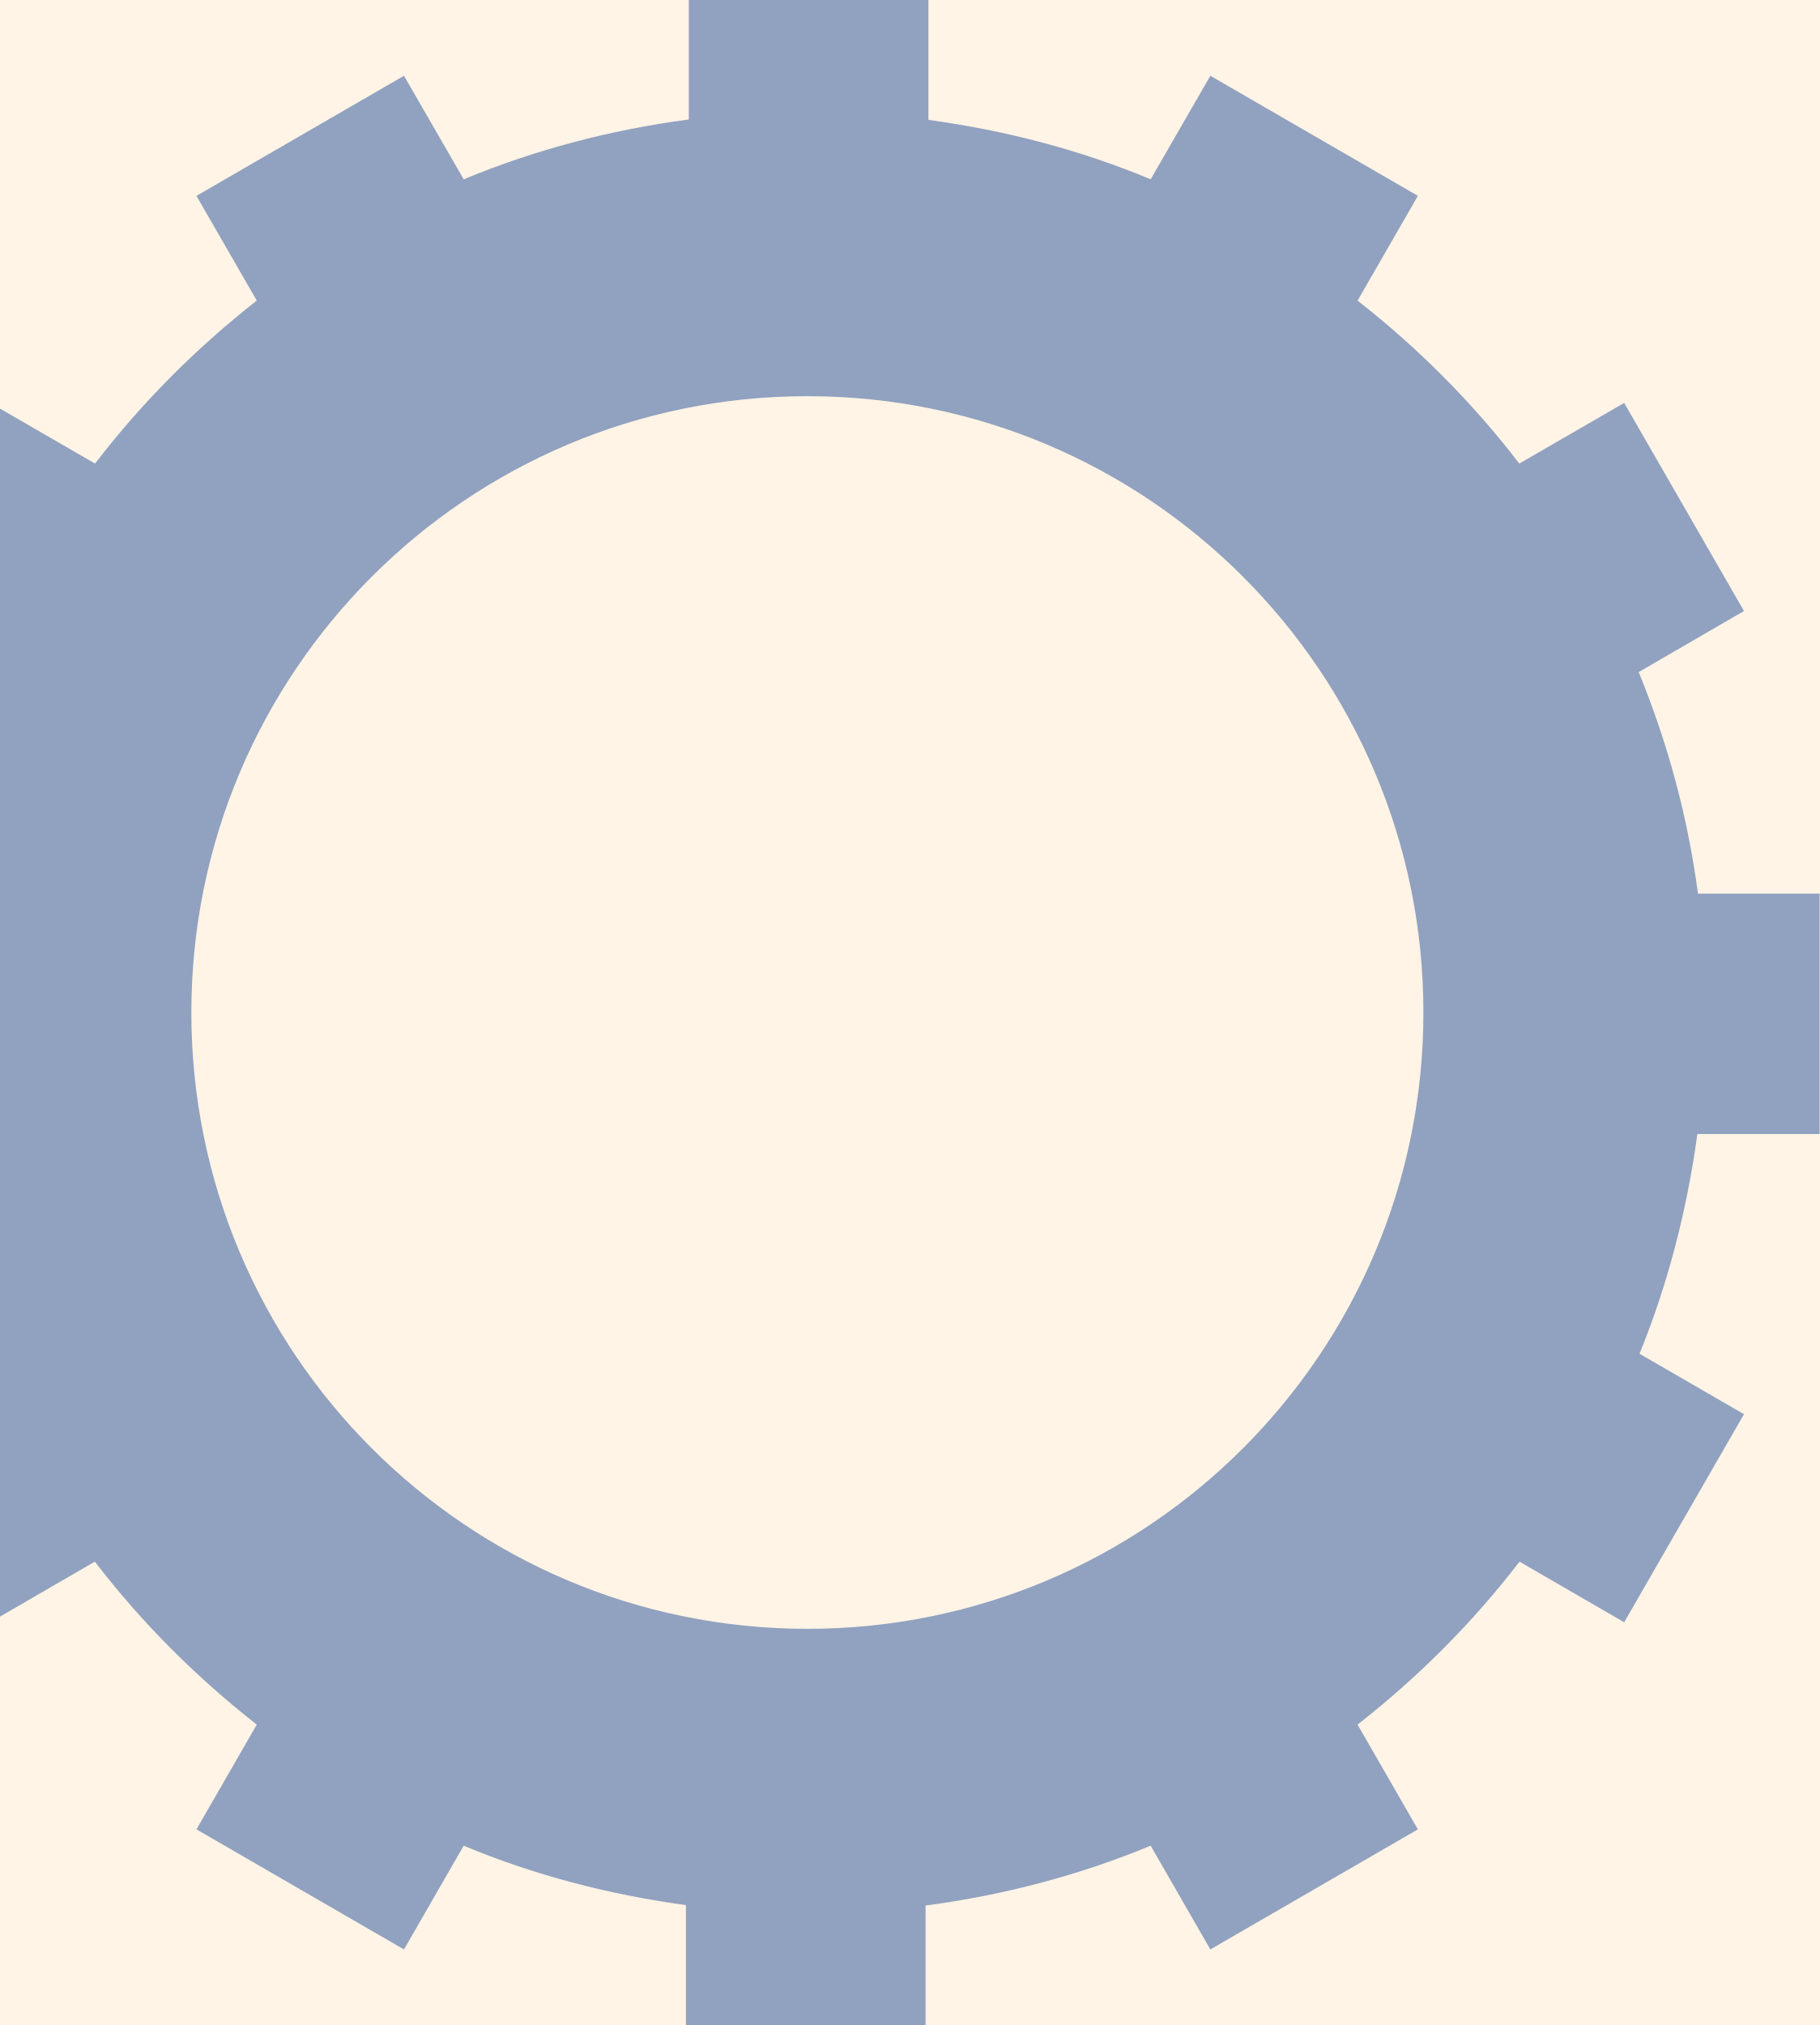
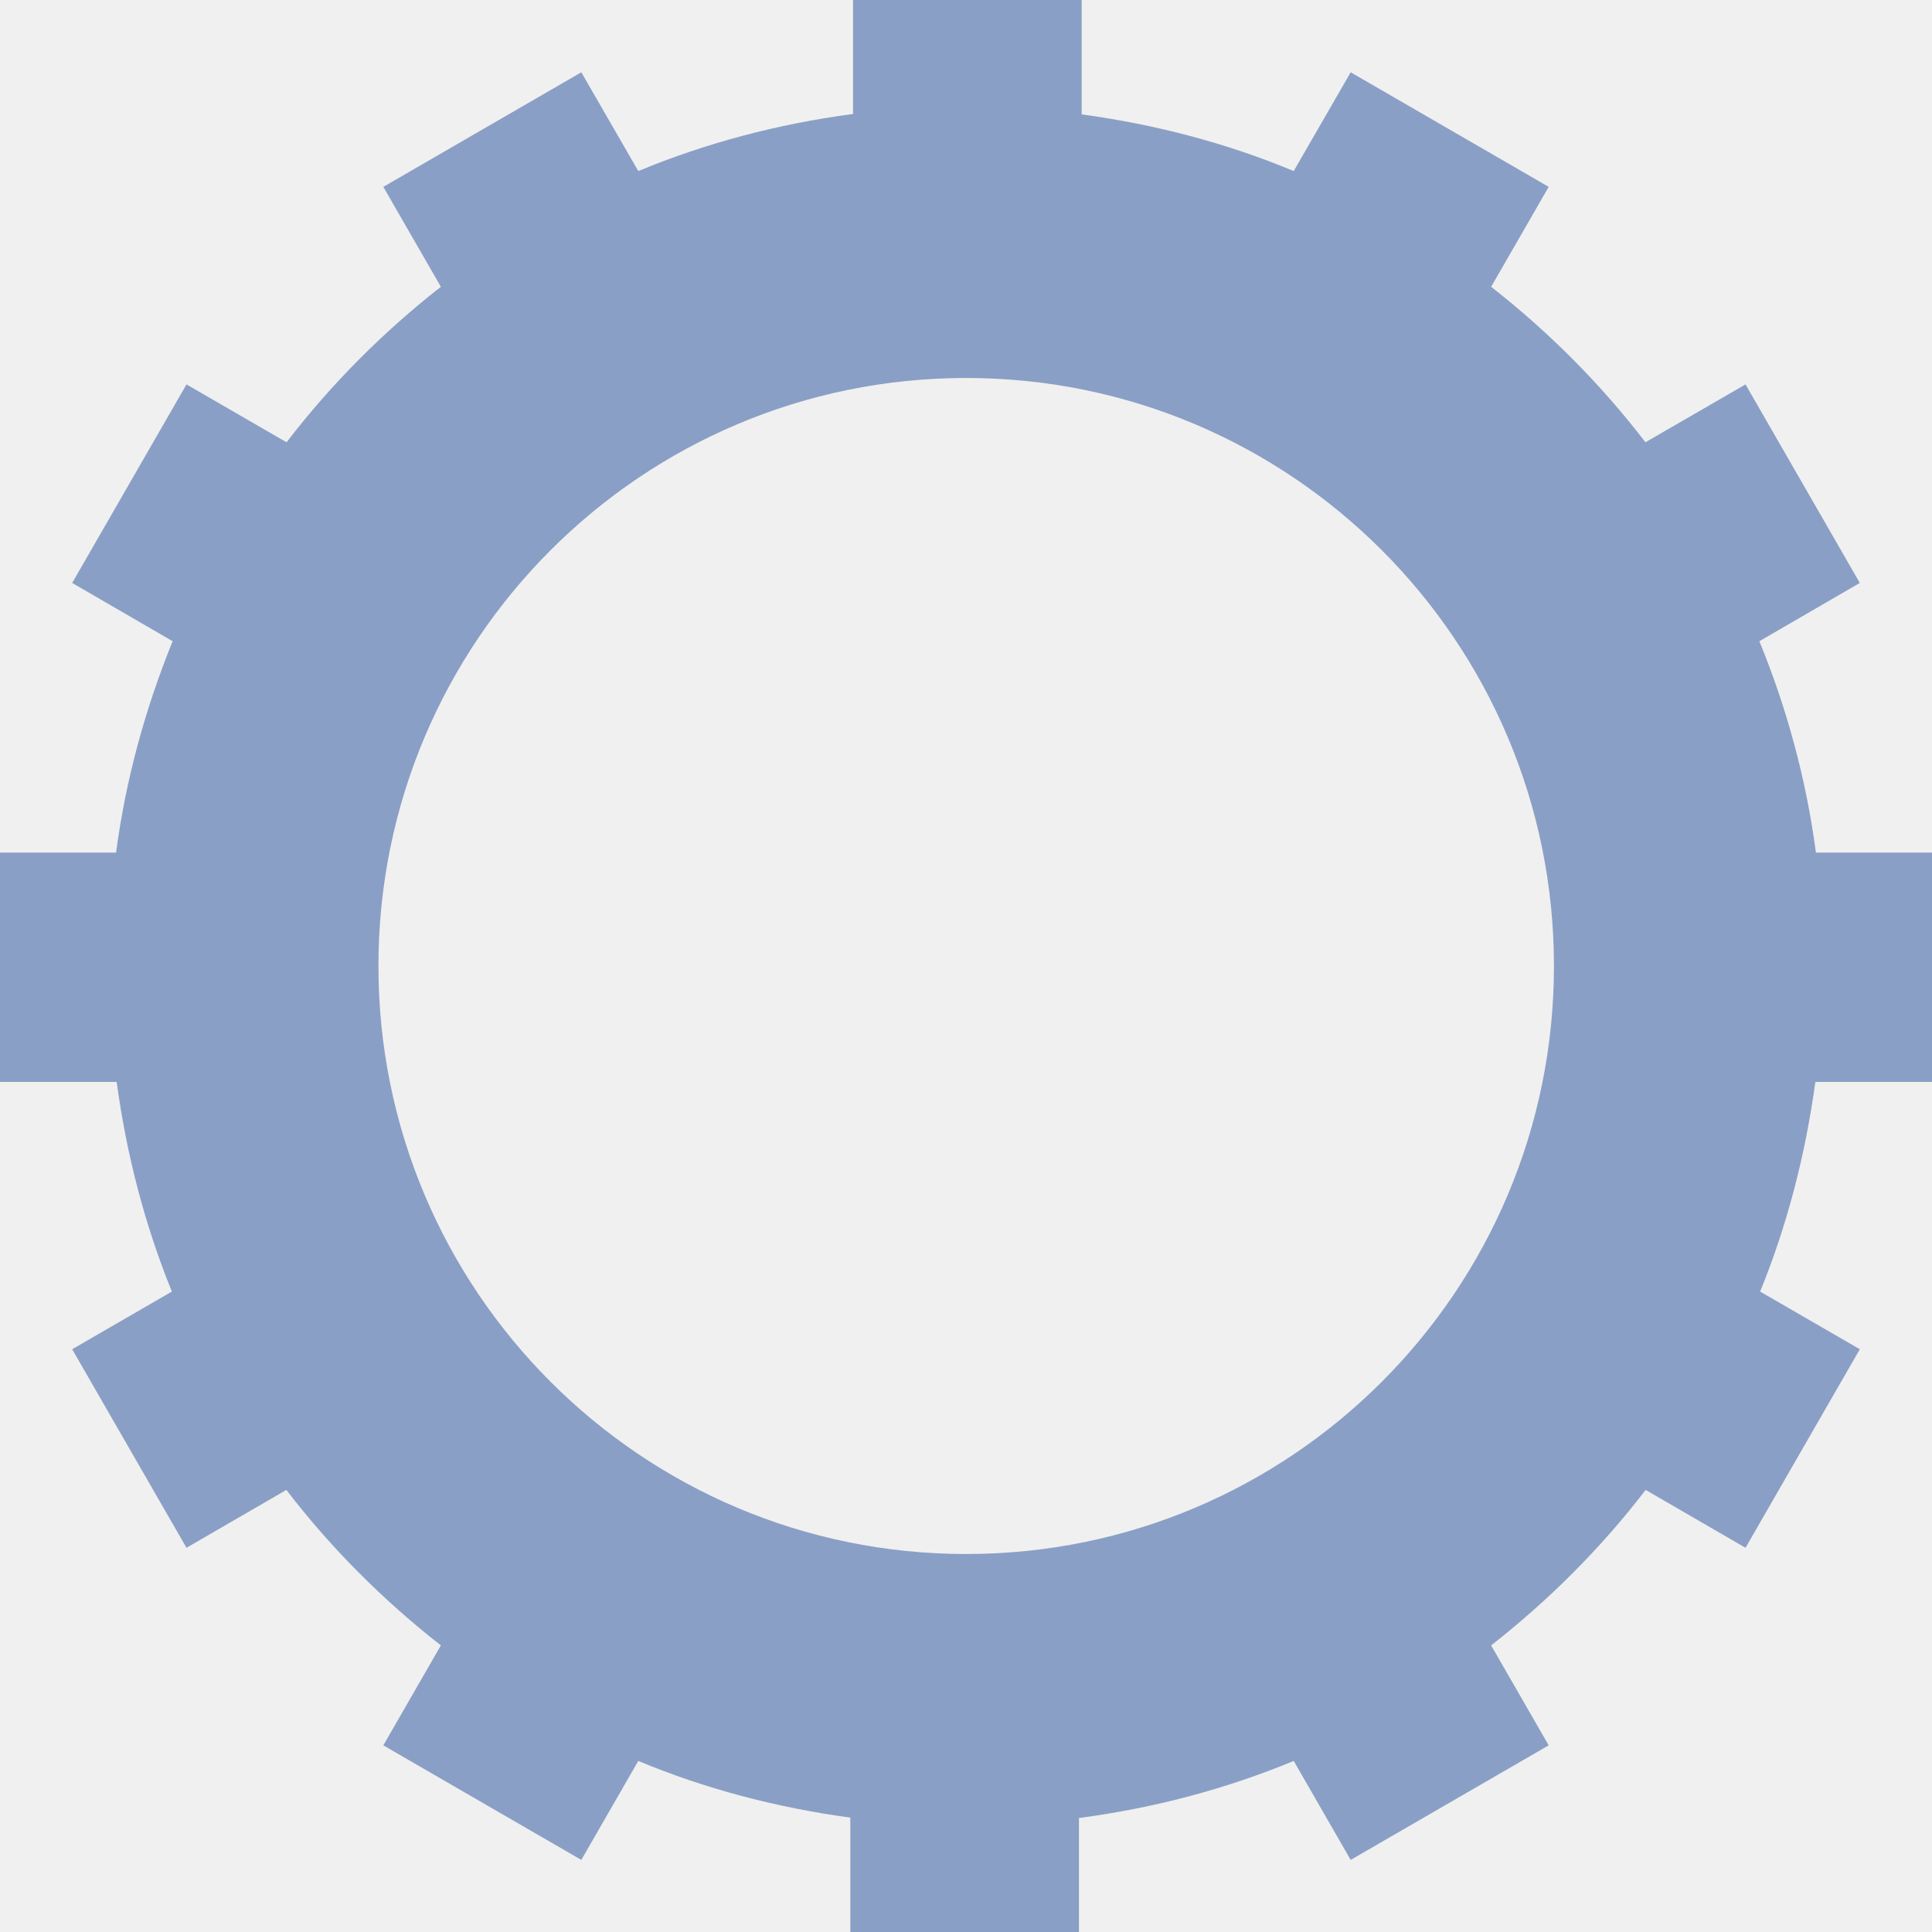
- <svg xmlns="http://www.w3.org/2000/svg" width="195" height="217" viewBox="0 0 195 217" fill="none">
-   <rect width="195" height="217" fill="#B2B2B2" />
-   <g id="Savjetovanja">
-     <rect width="1440" height="3622" transform="translate(0 -1515)" fill="#FFF4E5" />
-     <g id="About Us" clip-path="url(#clip0_16249_301)">
-       <g id="What We Do Section">
-         <g id="What We Do Content Container">
-           <path id="Vector" opacity="0.5" d="M152.538 108.5C152.538 144.98 122.981 174.545 86.522 174.545C50.063 174.545 20.506 144.98 20.506 108.5C20.506 72.02 50.063 42.455 86.522 42.455C122.981 42.455 152.538 72.02 152.538 108.5ZM181.898 121.521H195V95.764H181.963C180.868 87.47 178.677 79.504 175.609 72.02L186.893 65.476L174.054 43.177L162.814 49.676C157.796 43.133 151.968 37.29 145.483 32.213L151.946 20.987L129.707 8.119L123.309 19.214C115.816 16.085 107.819 13.984 99.493 12.846V0H73.814V12.802C65.378 13.918 57.294 16.063 49.691 19.214L43.293 8.119L21.054 20.987L27.517 32.213C21.032 37.29 15.204 43.133 10.186 49.676L-1.054 43.177L-13.893 65.476L-2.609 72.02C-5.655 79.526 -7.868 87.47 -8.963 95.764H-22V121.521H-8.898C-7.78 129.727 -5.721 137.627 -2.697 145.068L-13.893 151.545L-1.054 173.845L10.164 167.346C15.182 173.889 21.032 179.732 27.517 184.809L21.054 196.035L43.293 208.903L49.691 197.786C57.184 200.915 65.181 203.016 73.507 204.154V217H99.186V204.198C107.622 203.082 115.706 200.937 123.309 197.786L129.707 208.903L151.946 196.035L145.483 184.809C151.968 179.732 157.818 173.889 162.836 167.346L174.054 173.845L186.893 151.545L175.697 145.068C178.721 137.649 180.78 129.727 181.898 121.521Z" fill="#244E9C" />
-         </g>
-       </g>
-     </g>
-   </g>
-   <defs>
-     <clipPath id="clip0_16249_301">
-       <rect width="1440" height="794" fill="white" transform="translate(0 -550)" />
-     </clipPath>
-   </defs>
+ <svg xmlns="http://www.w3.org/2000/svg" width="217" height="217" viewBox="-22 0 217 217" fill="none">
+   <path id="Vector" opacity="0.5" d="M152.538 108.5C152.538 144.98 122.981 174.545 86.522 174.545C50.063 174.545 20.506 144.98 20.506 108.5C20.506 72.02 50.063 42.455 86.522 42.455C122.981 42.455 152.538 72.02 152.538 108.5ZM181.898 121.521H195V95.764H181.963C180.868 87.47 178.677 79.504 175.609 72.02L186.893 65.476L174.054 43.177L162.814 49.676C157.796 43.133 151.968 37.29 145.483 32.213L151.946 20.987L129.707 8.119L123.309 19.214C115.816 16.085 107.819 13.984 99.493 12.846V0H73.814V12.802C65.378 13.918 57.294 16.063 49.691 19.214L43.293 8.119L21.054 20.987L27.517 32.213C21.032 37.29 15.204 43.133 10.186 49.676L-1.054 43.177L-13.893 65.476L-2.609 72.02C-5.655 79.526 -7.868 87.47 -8.963 95.764H-22V121.521H-8.898C-7.78 129.727 -5.721 137.627 -2.697 145.068L-13.893 151.545L-1.054 173.845L10.164 167.346C15.182 173.889 21.032 179.732 27.517 184.809L21.054 196.035L43.293 208.903L49.691 197.786C57.184 200.915 65.181 203.016 73.507 204.154V217H99.186V204.198C107.622 203.082 115.706 200.937 123.309 197.786L129.707 208.903L151.946 196.035L145.483 184.809C151.968 179.732 157.818 173.889 162.836 167.346L174.054 173.845L186.893 151.545L175.697 145.068C178.721 137.649 180.78 129.727 181.898 121.521Z" fill="#244E9C" />
</svg>
